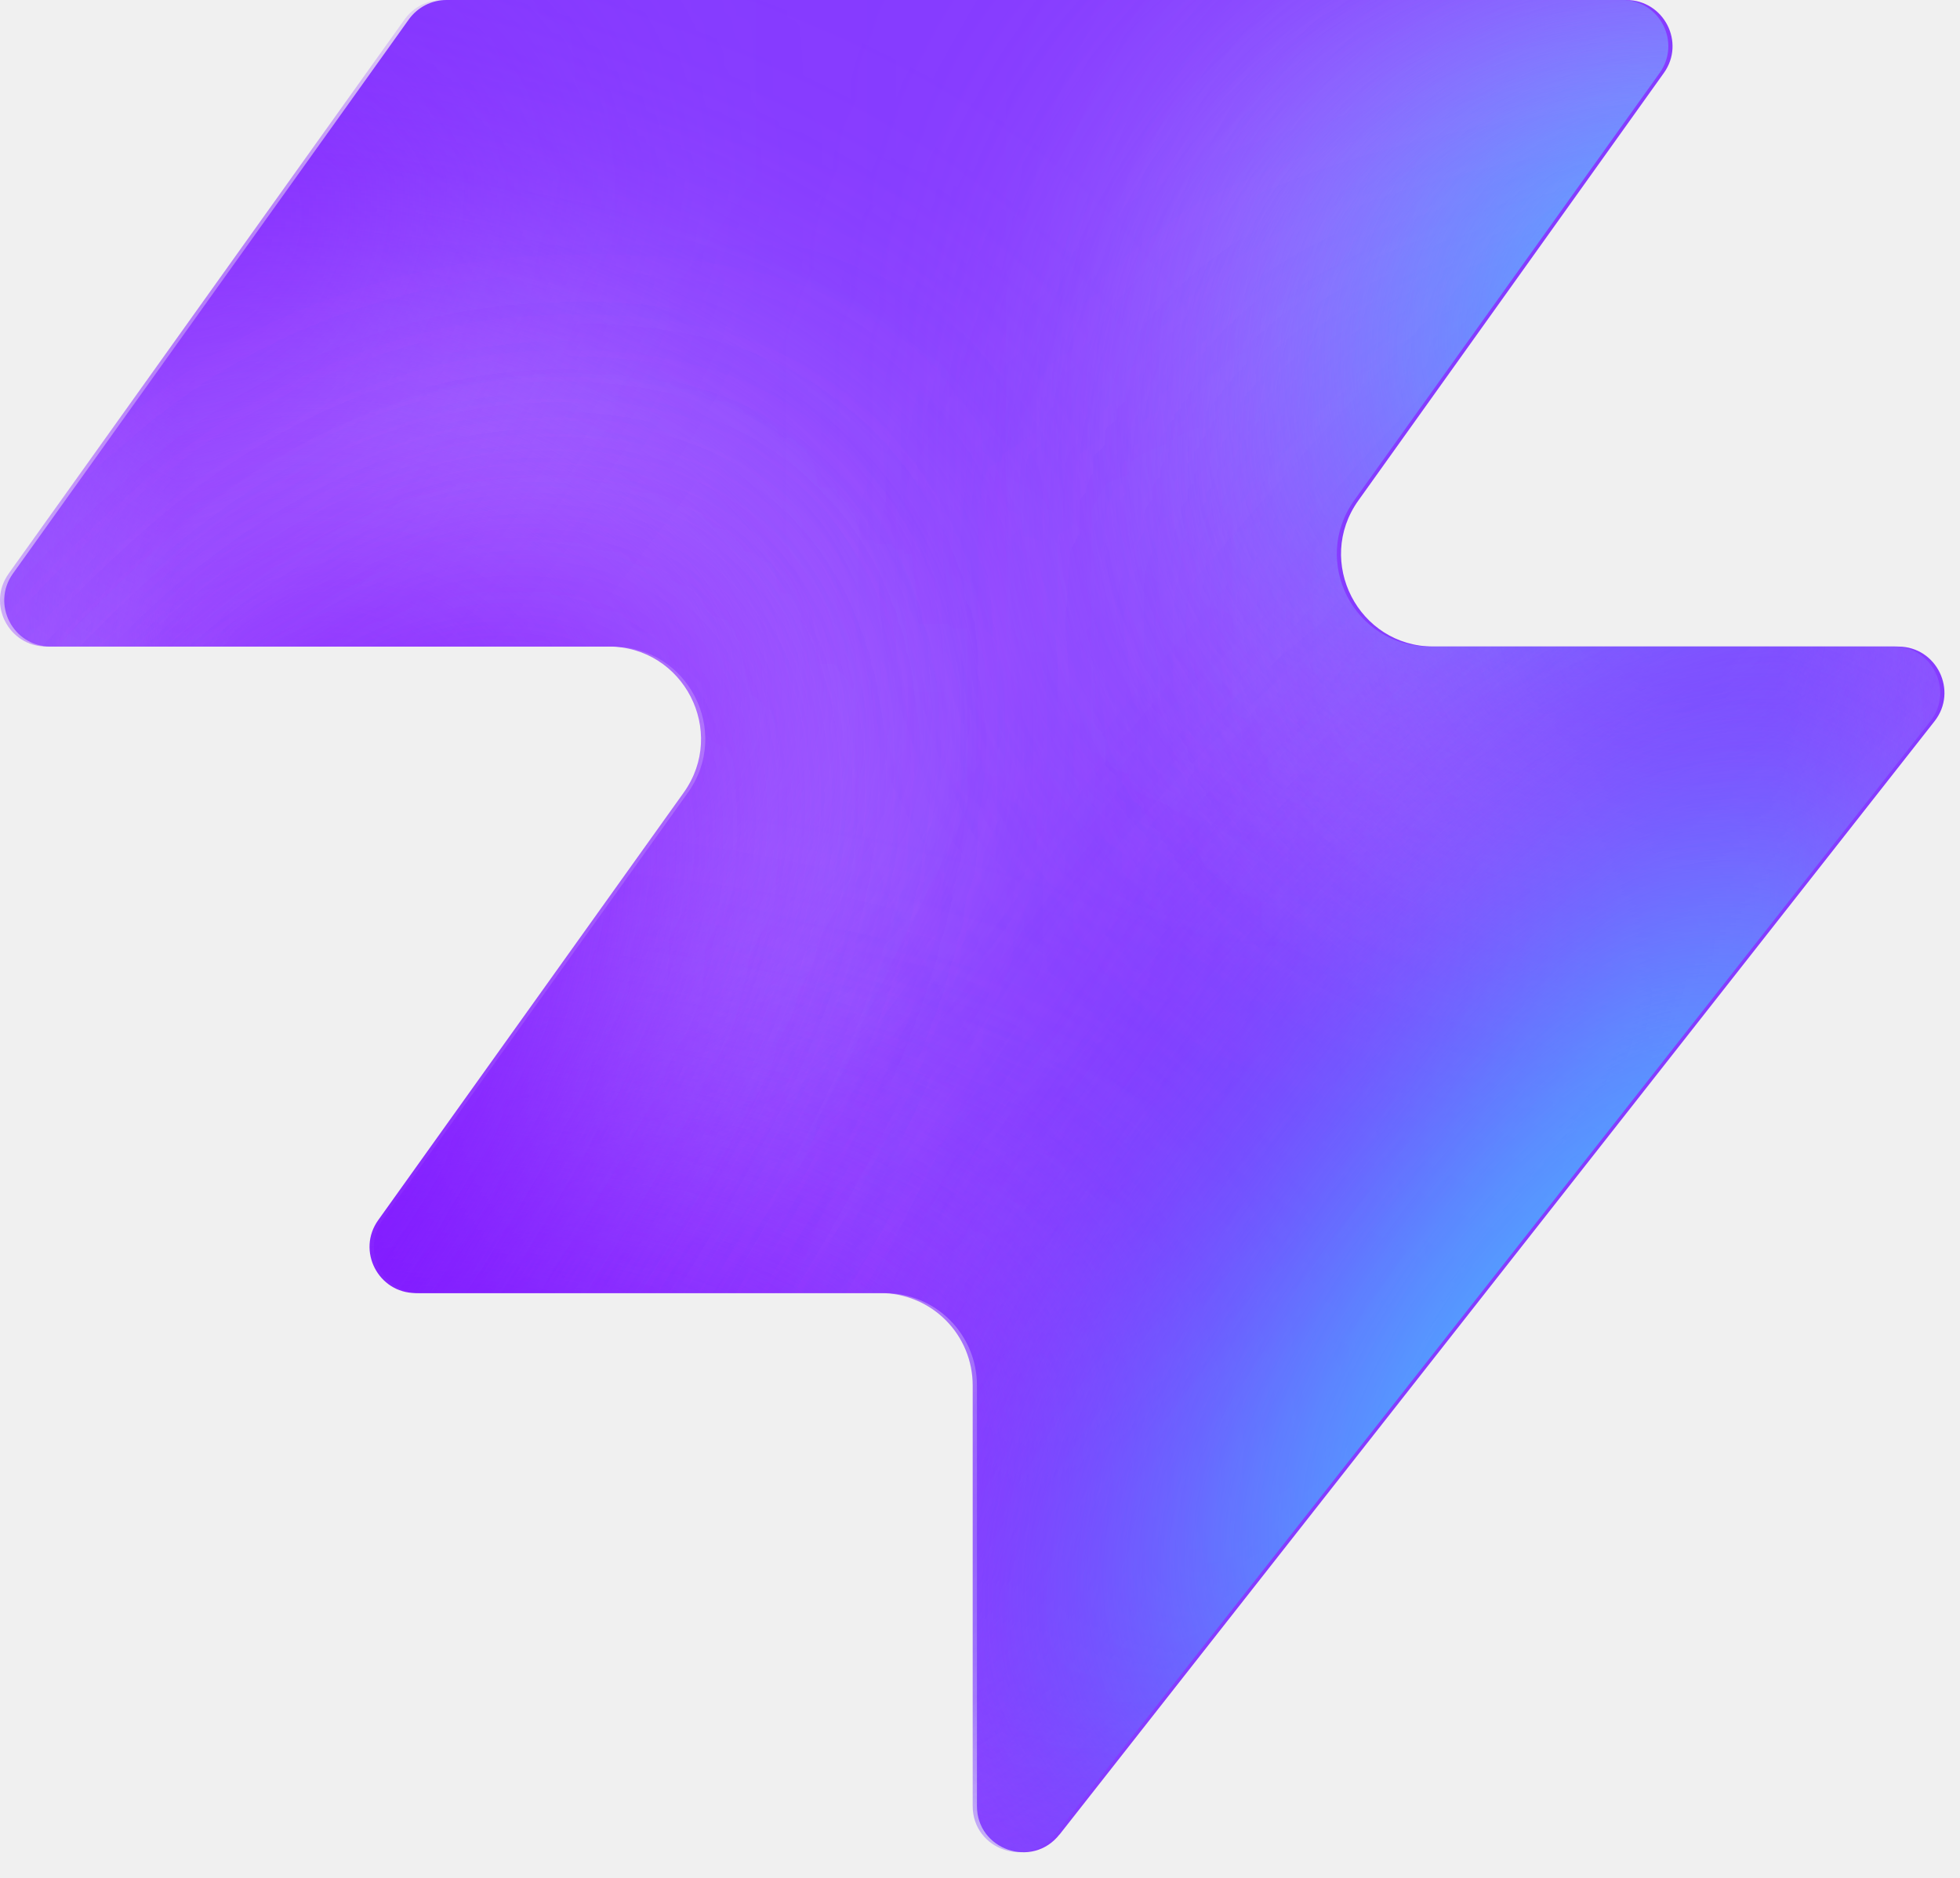
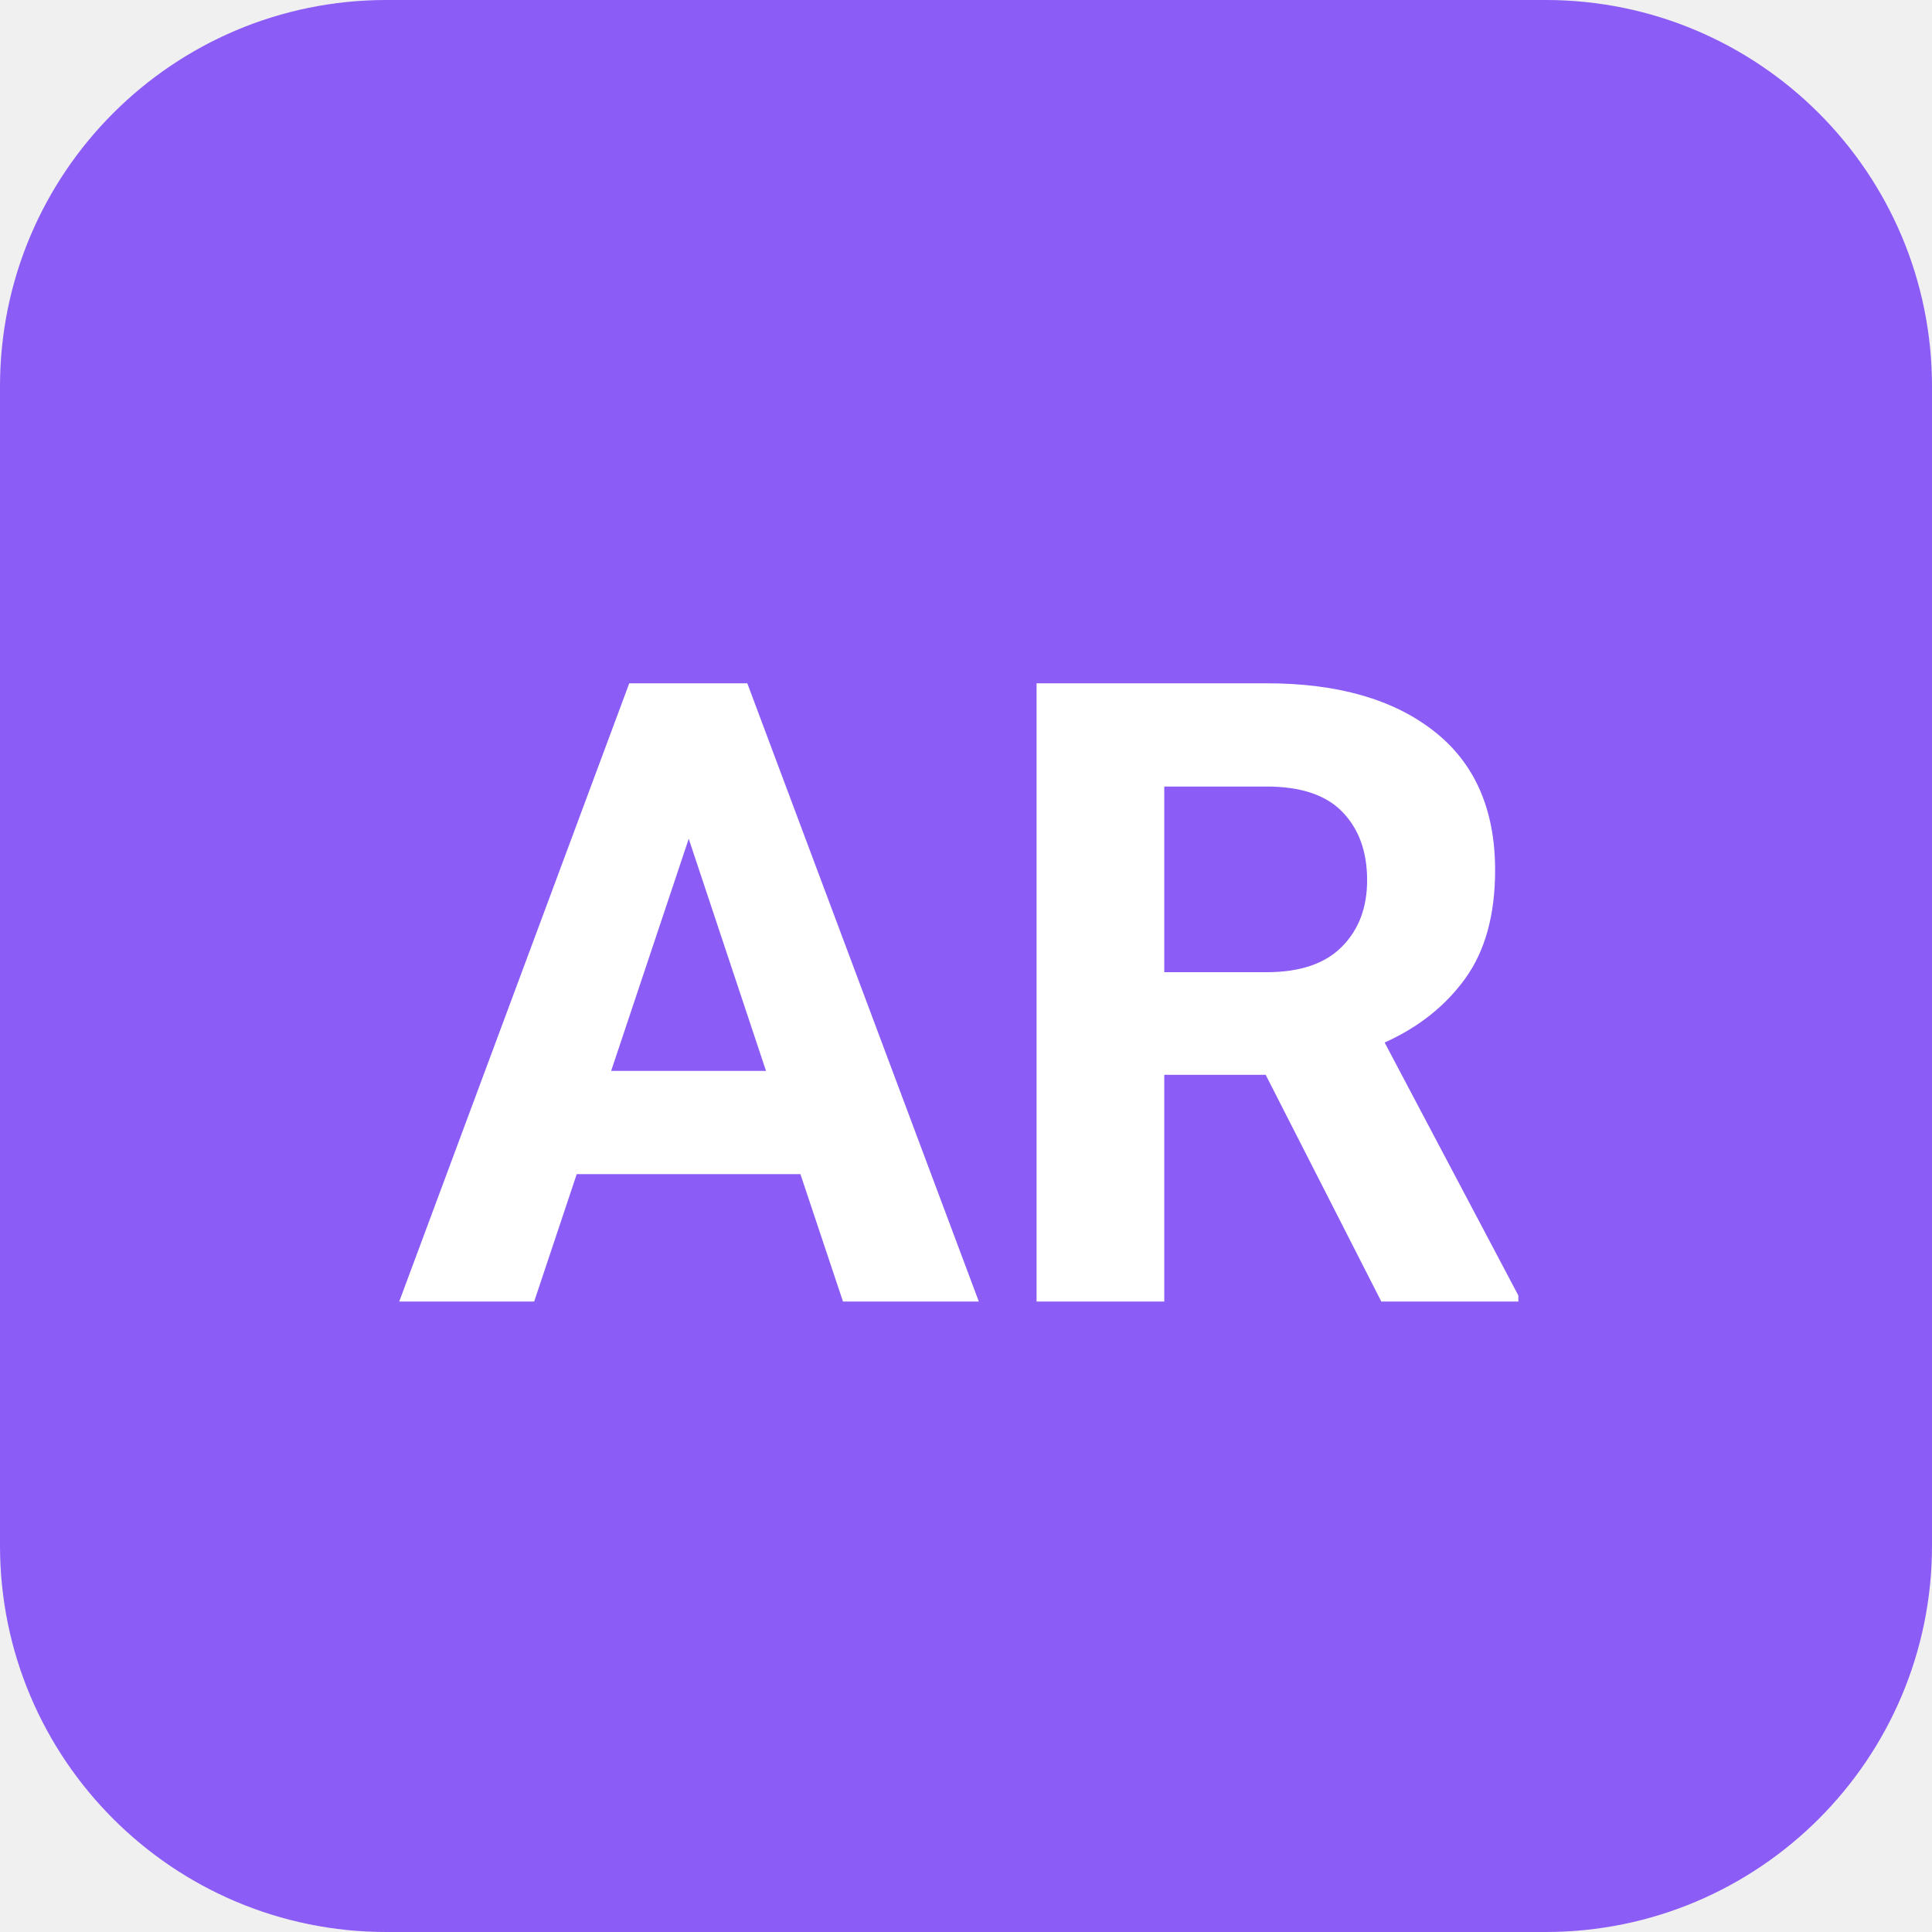
- <svg xmlns="http://www.w3.org/2000/svg" width="48" height="46" fill="none" viewBox="0 0 48 46">
-   <path fill="#863bff" d="M25.946 44.938c-.664.845-2.021.375-2.021-.698V33.937a2.26 2.26 0 0 0-2.262-2.262H10.287c-.92 0-1.456-1.04-.92-1.788l7.48-10.471c1.07-1.497 0-3.578-1.842-3.578H1.237c-.92 0-1.456-1.04-.92-1.788L10.013.474c.214-.297.556-.474.92-.474h28.894c.92 0 1.456 1.04.92 1.788l-7.48 10.471c-1.07 1.498 0 3.579 1.842 3.579h11.377c.943 0 1.473 1.088.89 1.83L25.947 44.94z" style="fill:#863bff;fill:color(display-p3 .525 .23 1);fill-opacity:1" />
-   <mask id="a" width="48" height="46" x="0" y="0" maskUnits="userSpaceOnUse" style="mask-type:alpha">
-     <path fill="#000" d="M25.842 44.938c-.664.844-2.021.375-2.021-.698V33.937a2.26 2.26 0 0 0-2.262-2.262H10.183c-.92 0-1.456-1.04-.92-1.788l7.48-10.471c1.07-1.498 0-3.579-1.842-3.579H1.133c-.92 0-1.456-1.04-.92-1.787L9.91.473c.214-.297.556-.474.92-.474h28.894c.92 0 1.456 1.04.92 1.788l-7.48 10.471c-1.07 1.498 0 3.578 1.842 3.578h11.377c.943 0 1.473 1.088.89 1.832L25.843 44.94z" style="fill:#000;fill-opacity:1" />
-   </mask>
-   <g mask="url(#a)">
-     <g filter="url(#b)">
-       <ellipse cx="5.508" cy="14.704" fill="#ede6ff" rx="5.508" ry="14.704" style="fill:#ede6ff;fill:color(display-p3 .927 .903 1);fill-opacity:1" transform="matrix(.00324 1 1 -.00324 -4.47 31.516)" />
-     </g>
-     <g filter="url(#c)">
-       <ellipse cx="10.399" cy="29.851" fill="#ede6ff" rx="10.399" ry="29.851" style="fill:#ede6ff;fill:color(display-p3 .927 .903 1);fill-opacity:1" transform="matrix(.00324 1 1 -.00324 -39.328 7.883)" />
-     </g>
-     <g filter="url(#d)">
-       <ellipse cx="5.508" cy="30.487" fill="#7e14ff" rx="5.508" ry="30.487" style="fill:#7e14ff;fill:color(display-p3 .492 .077 1);fill-opacity:1" transform="rotate(89.814 -25.913 -14.639)scale(1 -1)" />
-     </g>
-     <g filter="url(#e)">
-       <ellipse cx="5.508" cy="30.599" fill="#7e14ff" rx="5.508" ry="30.599" style="fill:#7e14ff;fill:color(display-p3 .492 .077 1);fill-opacity:1" transform="rotate(89.814 -32.644 -3.334)scale(1 -1)" />
-     </g>
-     <g filter="url(#f)">
-       <ellipse cx="5.508" cy="30.599" fill="#7e14ff" rx="5.508" ry="30.599" style="fill:#7e14ff;fill:color(display-p3 .492 .077 1);fill-opacity:1" transform="matrix(.00324 1 1 -.00324 -34.34 30.47)" />
-     </g>
-     <g filter="url(#g)">
-       <ellipse cx="14.072" cy="22.078" fill="#ede6ff" rx="14.072" ry="22.078" style="fill:#ede6ff;fill:color(display-p3 .927 .903 1);fill-opacity:1" transform="rotate(93.35 24.506 48.493)scale(-1 1)" />
-     </g>
-     <g filter="url(#h)">
-       <ellipse cx="3.47" cy="21.501" fill="#7e14ff" rx="3.47" ry="21.501" style="fill:#7e14ff;fill:color(display-p3 .492 .077 1);fill-opacity:1" transform="rotate(89.009 28.708 47.59)scale(-1 1)" />
-     </g>
-     <g filter="url(#i)">
-       <ellipse cx="3.47" cy="21.501" fill="#7e14ff" rx="3.47" ry="21.501" style="fill:#7e14ff;fill:color(display-p3 .492 .077 1);fill-opacity:1" transform="rotate(89.009 28.708 47.59)scale(-1 1)" />
-     </g>
-     <g filter="url(#j)">
-       <ellipse cx=".387" cy="8.972" fill="#7e14ff" rx="4.407" ry="29.108" style="fill:#7e14ff;fill:color(display-p3 .492 .077 1);fill-opacity:1" transform="rotate(39.51 .387 8.972)" />
-     </g>
-     <g filter="url(#k)">
-       <ellipse cx="47.523" cy="-6.092" fill="#7e14ff" rx="4.407" ry="29.108" style="fill:#7e14ff;fill:color(display-p3 .492 .077 1);fill-opacity:1" transform="rotate(37.892 47.523 -6.092)" />
-     </g>
-     <g filter="url(#l)">
-       <ellipse cx="41.412" cy="6.333" fill="#47bfff" rx="5.971" ry="9.665" style="fill:#47bfff;fill:color(display-p3 .28 .748 1);fill-opacity:1" transform="rotate(37.892 41.412 6.333)" />
-     </g>
-     <g filter="url(#m)">
-       <ellipse cx="-1.879" cy="38.332" fill="#7e14ff" rx="4.407" ry="29.108" style="fill:#7e14ff;fill:color(display-p3 .492 .077 1);fill-opacity:1" transform="rotate(37.892 -1.88 38.332)" />
-     </g>
-     <g filter="url(#n)">
-       <ellipse cx="-1.879" cy="38.332" fill="#7e14ff" rx="4.407" ry="29.108" style="fill:#7e14ff;fill:color(display-p3 .492 .077 1);fill-opacity:1" transform="rotate(37.892 -1.88 38.332)" />
-     </g>
-     <g filter="url(#o)">
-       <ellipse cx="35.651" cy="29.907" fill="#7e14ff" rx="4.407" ry="29.108" style="fill:#7e14ff;fill:color(display-p3 .492 .077 1);fill-opacity:1" transform="rotate(37.892 35.651 29.907)" />
-     </g>
-     <g filter="url(#p)">
-       <ellipse cx="38.418" cy="32.4" fill="#47bfff" rx="5.971" ry="15.297" style="fill:#47bfff;fill:color(display-p3 .28 .748 1);fill-opacity:1" transform="rotate(37.892 38.418 32.4)" />
-     </g>
-   </g>
-   <defs>
-     <filter id="b" width="60.045" height="41.654" x="-19.77" y="16.149" color-interpolation-filters="sRGB" filterUnits="userSpaceOnUse">
-       <feFlood flood-opacity="0" result="BackgroundImageFix" />
-       <feBlend in="SourceGraphic" in2="BackgroundImageFix" result="shape" />
-       <feGaussianBlur result="effect1_foregroundBlur_2002_17158" stdDeviation="7.659" />
-     </filter>
-     <filter id="c" width="90.34" height="51.437" x="-54.613" y="-7.533" color-interpolation-filters="sRGB" filterUnits="userSpaceOnUse">
-       <feFlood flood-opacity="0" result="BackgroundImageFix" />
-       <feBlend in="SourceGraphic" in2="BackgroundImageFix" result="shape" />
-       <feGaussianBlur result="effect1_foregroundBlur_2002_17158" stdDeviation="7.659" />
-     </filter>
-     <filter id="d" width="79.355" height="29.4" x="-49.64" y="2.03" color-interpolation-filters="sRGB" filterUnits="userSpaceOnUse">
-       <feFlood flood-opacity="0" result="BackgroundImageFix" />
-       <feBlend in="SourceGraphic" in2="BackgroundImageFix" result="shape" />
-       <feGaussianBlur result="effect1_foregroundBlur_2002_17158" stdDeviation="4.596" />
-     </filter>
-     <filter id="e" width="79.579" height="29.4" x="-45.045" y="20.029" color-interpolation-filters="sRGB" filterUnits="userSpaceOnUse">
-       <feFlood flood-opacity="0" result="BackgroundImageFix" />
-       <feBlend in="SourceGraphic" in2="BackgroundImageFix" result="shape" />
-       <feGaussianBlur result="effect1_foregroundBlur_2002_17158" stdDeviation="4.596" />
-     </filter>
-     <filter id="f" width="79.579" height="29.4" x="-43.513" y="21.178" color-interpolation-filters="sRGB" filterUnits="userSpaceOnUse">
-       <feFlood flood-opacity="0" result="BackgroundImageFix" />
-       <feBlend in="SourceGraphic" in2="BackgroundImageFix" result="shape" />
-       <feGaussianBlur result="effect1_foregroundBlur_2002_17158" stdDeviation="4.596" />
-     </filter>
-     <filter id="g" width="74.749" height="58.852" x="15.756" y="-17.901" color-interpolation-filters="sRGB" filterUnits="userSpaceOnUse">
-       <feFlood flood-opacity="0" result="BackgroundImageFix" />
-       <feBlend in="SourceGraphic" in2="BackgroundImageFix" result="shape" />
-       <feGaussianBlur result="effect1_foregroundBlur_2002_17158" stdDeviation="7.659" />
-     </filter>
-     <filter id="h" width="61.377" height="25.362" x="23.548" y="2.284" color-interpolation-filters="sRGB" filterUnits="userSpaceOnUse">
-       <feFlood flood-opacity="0" result="BackgroundImageFix" />
-       <feBlend in="SourceGraphic" in2="BackgroundImageFix" result="shape" />
-       <feGaussianBlur result="effect1_foregroundBlur_2002_17158" stdDeviation="4.596" />
-     </filter>
-     <filter id="i" width="61.377" height="25.362" x="23.548" y="2.284" color-interpolation-filters="sRGB" filterUnits="userSpaceOnUse">
-       <feFlood flood-opacity="0" result="BackgroundImageFix" />
-       <feBlend in="SourceGraphic" in2="BackgroundImageFix" result="shape" />
-       <feGaussianBlur result="effect1_foregroundBlur_2002_17158" stdDeviation="4.596" />
-     </filter>
-     <filter id="j" width="56.045" height="63.649" x="-27.636" y="-22.853" color-interpolation-filters="sRGB" filterUnits="userSpaceOnUse">
-       <feFlood flood-opacity="0" result="BackgroundImageFix" />
-       <feBlend in="SourceGraphic" in2="BackgroundImageFix" result="shape" />
-       <feGaussianBlur result="effect1_foregroundBlur_2002_17158" stdDeviation="4.596" />
-     </filter>
-     <filter id="k" width="54.814" height="64.646" x="20.116" y="-38.415" color-interpolation-filters="sRGB" filterUnits="userSpaceOnUse">
-       <feFlood flood-opacity="0" result="BackgroundImageFix" />
-       <feBlend in="SourceGraphic" in2="BackgroundImageFix" result="shape" />
-       <feGaussianBlur result="effect1_foregroundBlur_2002_17158" stdDeviation="4.596" />
-     </filter>
-     <filter id="l" width="33.541" height="35.313" x="24.641" y="-11.323" color-interpolation-filters="sRGB" filterUnits="userSpaceOnUse">
-       <feFlood flood-opacity="0" result="BackgroundImageFix" />
-       <feBlend in="SourceGraphic" in2="BackgroundImageFix" result="shape" />
-       <feGaussianBlur result="effect1_foregroundBlur_2002_17158" stdDeviation="4.596" />
-     </filter>
-     <filter id="m" width="54.814" height="64.646" x="-29.286" y="6.009" color-interpolation-filters="sRGB" filterUnits="userSpaceOnUse">
-       <feFlood flood-opacity="0" result="BackgroundImageFix" />
-       <feBlend in="SourceGraphic" in2="BackgroundImageFix" result="shape" />
-       <feGaussianBlur result="effect1_foregroundBlur_2002_17158" stdDeviation="4.596" />
-     </filter>
-     <filter id="n" width="54.814" height="64.646" x="-29.286" y="6.009" color-interpolation-filters="sRGB" filterUnits="userSpaceOnUse">
-       <feFlood flood-opacity="0" result="BackgroundImageFix" />
-       <feBlend in="SourceGraphic" in2="BackgroundImageFix" result="shape" />
-       <feGaussianBlur result="effect1_foregroundBlur_2002_17158" stdDeviation="4.596" />
-     </filter>
-     <filter id="o" width="54.814" height="64.646" x="8.244" y="-2.416" color-interpolation-filters="sRGB" filterUnits="userSpaceOnUse">
-       <feFlood flood-opacity="0" result="BackgroundImageFix" />
-       <feBlend in="SourceGraphic" in2="BackgroundImageFix" result="shape" />
-       <feGaussianBlur result="effect1_foregroundBlur_2002_17158" stdDeviation="4.596" />
-     </filter>
-     <filter id="p" width="39.409" height="43.623" x="18.713" y="10.588" color-interpolation-filters="sRGB" filterUnits="userSpaceOnUse">
-       <feFlood flood-opacity="0" result="BackgroundImageFix" />
-       <feBlend in="SourceGraphic" in2="BackgroundImageFix" result="shape" />
-       <feGaussianBlur result="effect1_foregroundBlur_2002_17158" stdDeviation="4.596" />
-     </filter>
-   </defs>
+ <svg xmlns="http://www.w3.org/2000/svg" viewBox="0 0 100 100">
+   <rect width="100" height="100" rx="20" fill="#8b5cf6" />
+   <text x="50" y="55" font-family="-apple-system, BlinkMacSystemFont, 'Segoe UI', Roboto, sans-serif" font-size="45" font-weight="bold" fill="white" text-anchor="middle" dominant-baseline="middle">AR</text>
</svg>
